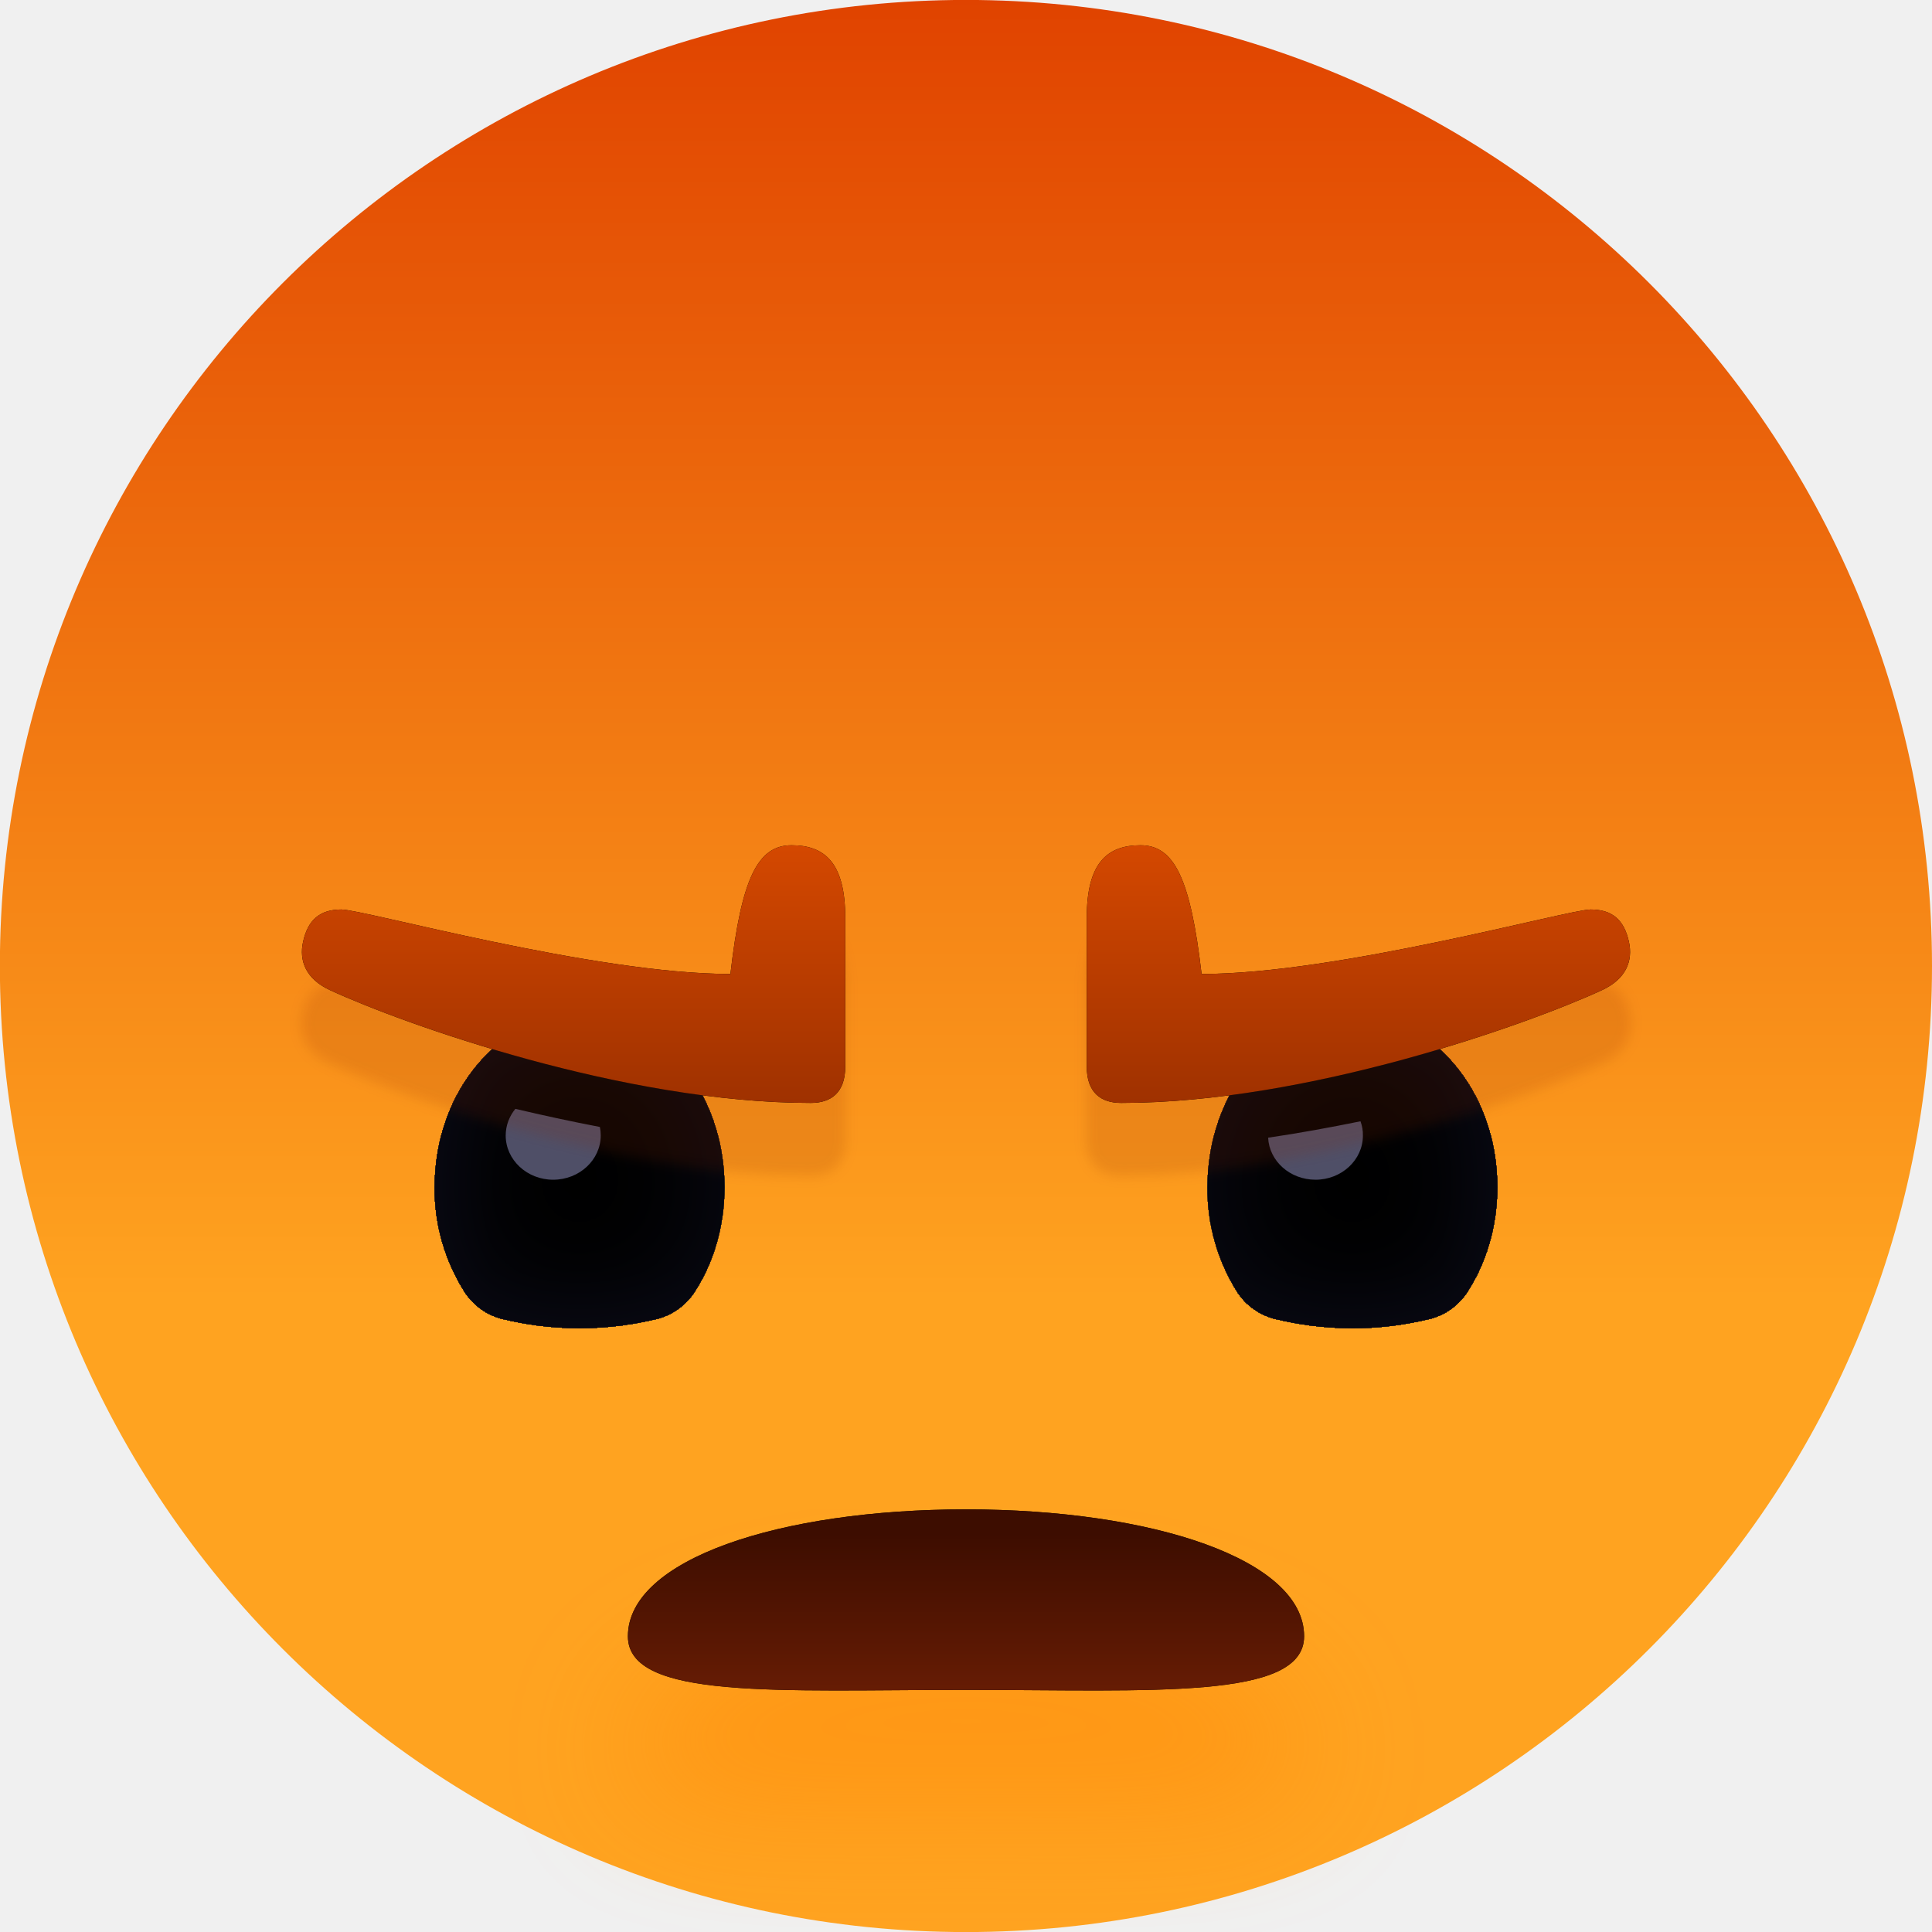
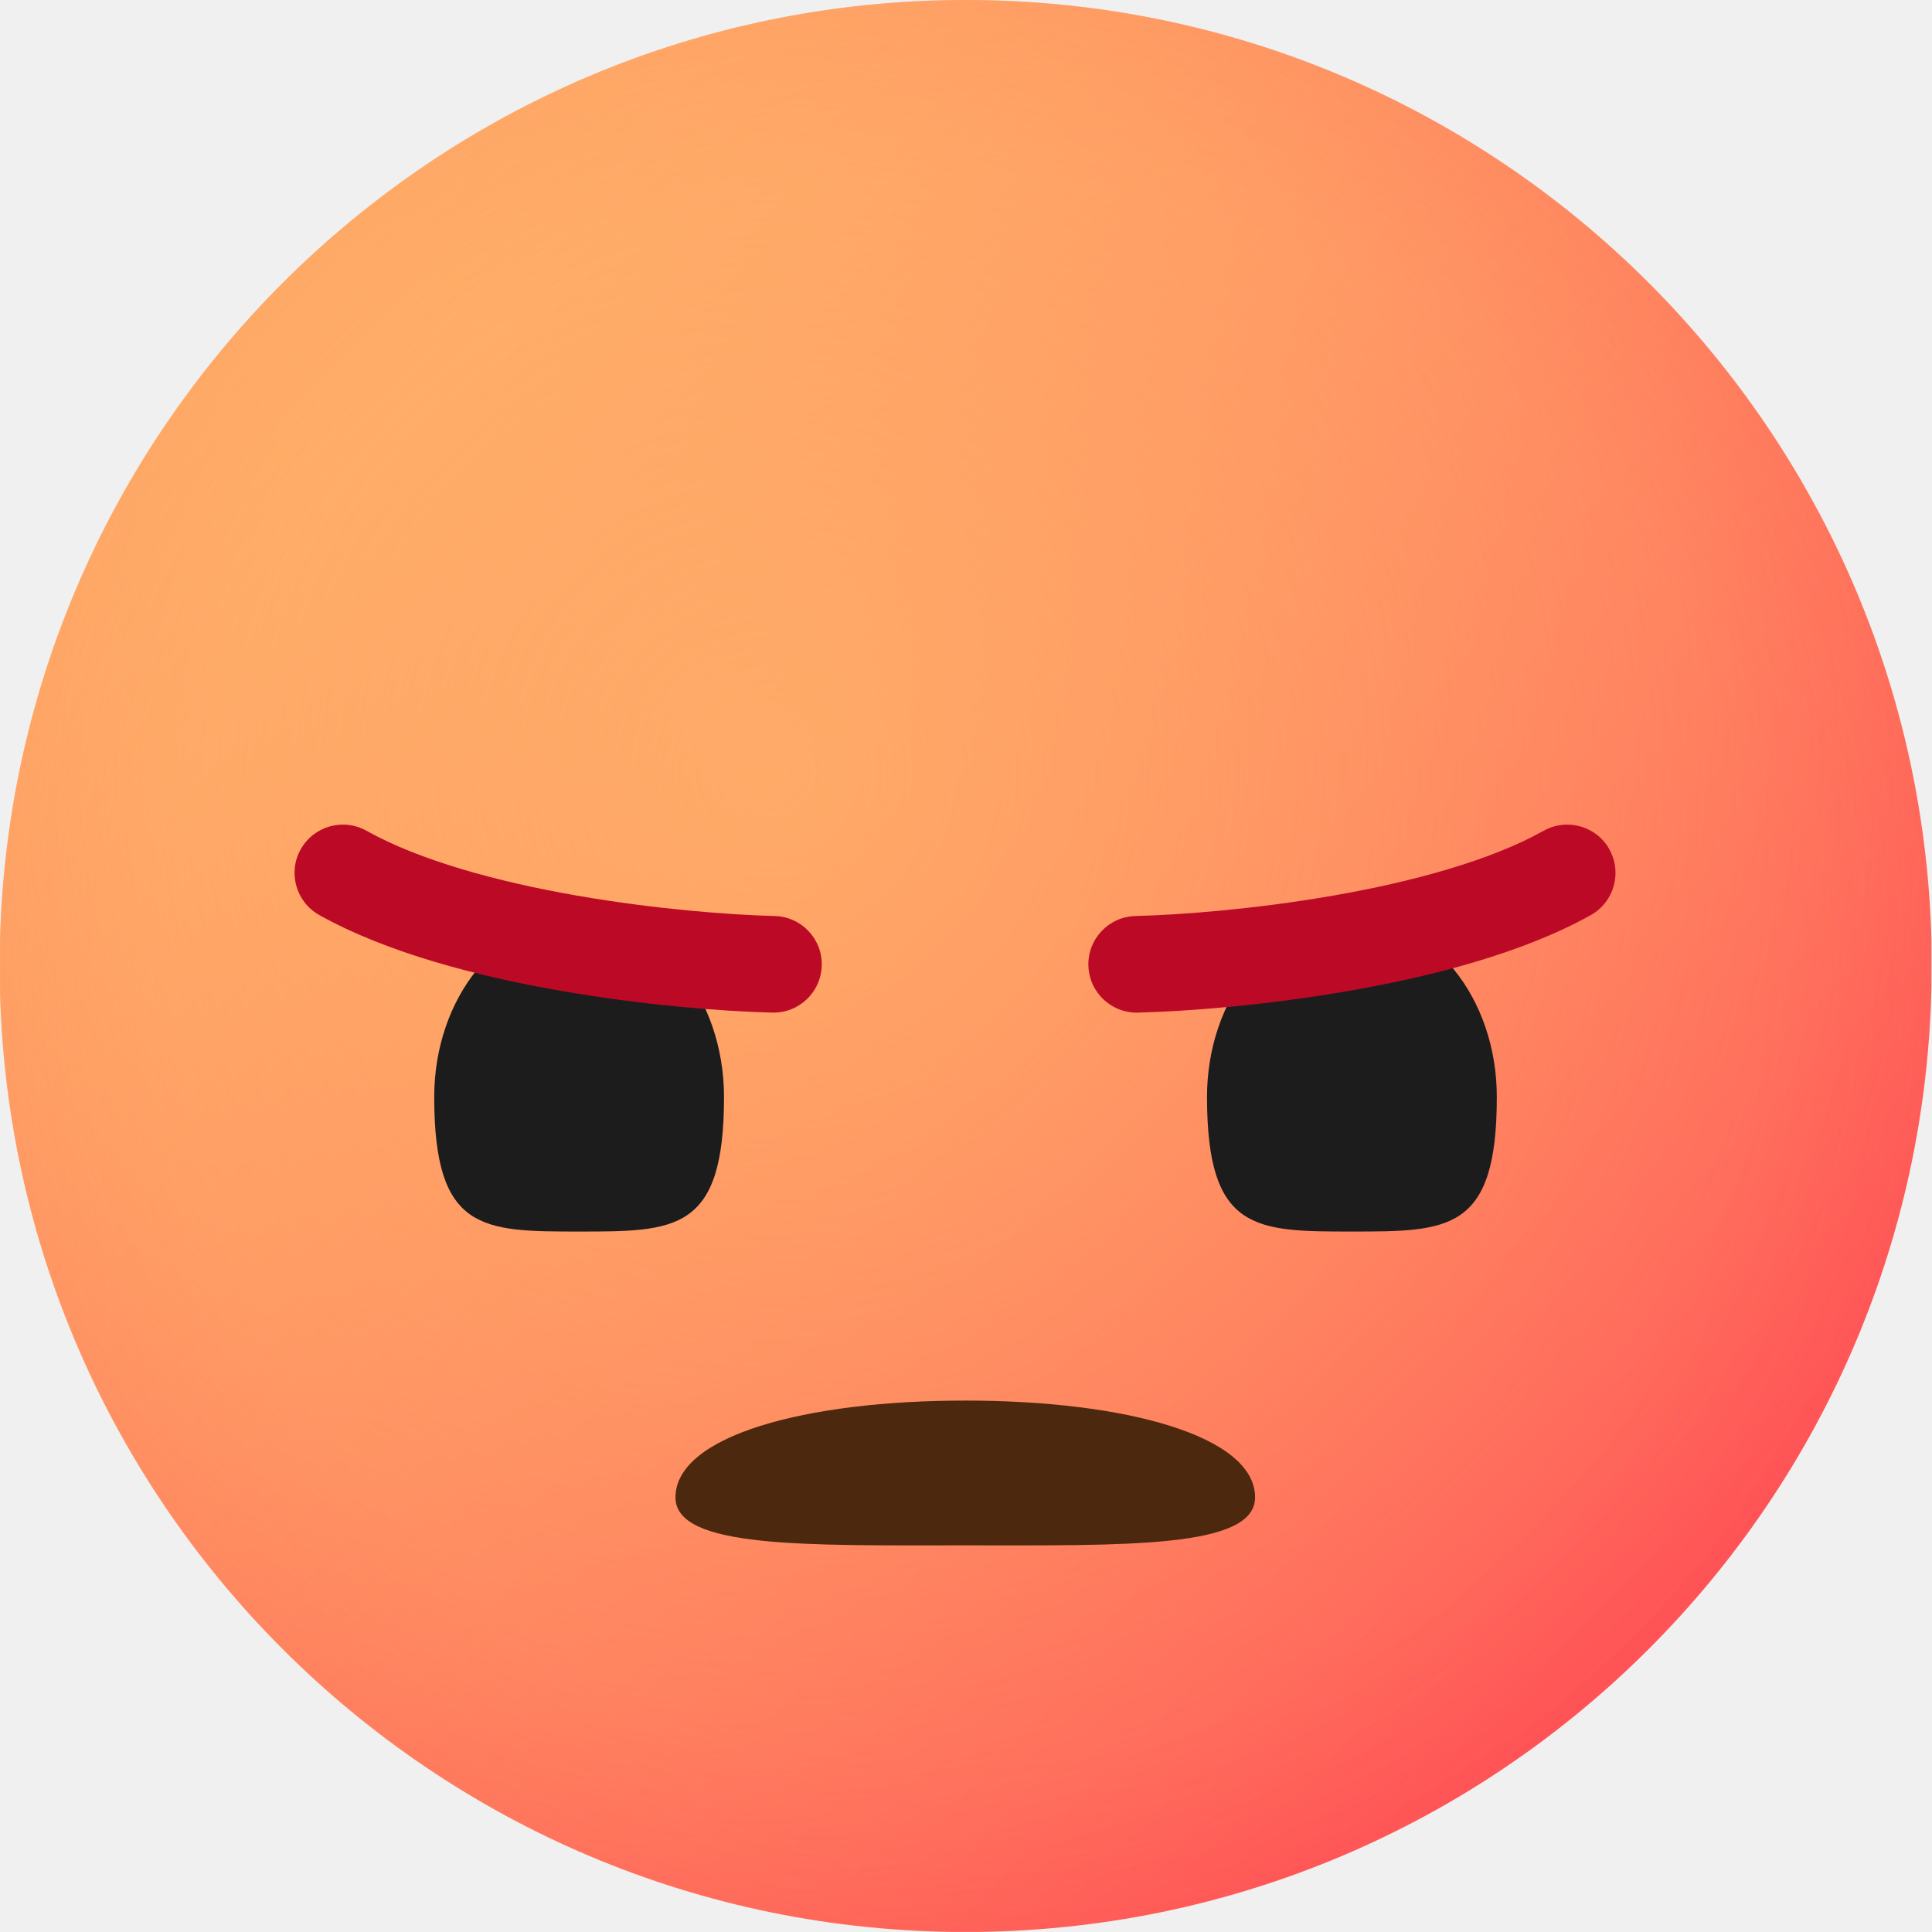
- <svg xmlns="http://www.w3.org/2000/svg" width="16" height="16" fill="none" viewBox="0 0 16 16">
-   <path fill="url(#paint0_linear)" d="M16 8A8 8 0 1 1-.001 8 8 8 0 0 1 16 8" />
-   <path fill="#000" d="M5.2 13.551c0 .528 1.253.444 2.8.444 1.546 0 2.8.084 2.8-.444 0-.636-1.254-1.051-2.8-1.051-1.547 0-2.8.415-2.8 1.051z" filter="url(#filter0_d)" />
-   <path fill="url(#paint1_linear)" d="M5.2 13.551c0 .528 1.253.444 2.8.444 1.546 0 2.8.084 2.8-.444 0-.636-1.254-1.051-2.8-1.051-1.547 0-2.8.415-2.8 1.051z" />
-   <path fill="url(#paint2_linear)" d="M3.6 9.831c0-.79.538-1.43 1.2-1.43.663 0 1.2.64 1.2 1.43 0 .33-.093.633-.252.874a.527.527 0 0 1-.318.22c-.15.036-.373.075-.63.075s-.481-.039-.63-.075a.524.524 0 0 1-.318-.22 1.588 1.588 0 0 1-.252-.874zm6.4 0c0-.79.537-1.43 1.2-1.43.662 0 1.2.64 1.2 1.43 0 .33-.094.633-.252.874a.524.524 0 0 1-.318.22c-.207.05-.418.075-.63.075-.257 0-.48-.039-.63-.075a.53.53 0 0 1-.32-.22 1.596 1.596 0 0 1-.25-.874z" />
-   <path fill="#000" d="M3.6 9.831c0-.79.538-1.43 1.2-1.43.663 0 1.2.64 1.2 1.43 0 .33-.093.633-.252.874a.527.527 0 0 1-.318.22c-.15.036-.373.075-.63.075s-.481-.039-.63-.075a.524.524 0 0 1-.318-.22 1.588 1.588 0 0 1-.252-.874zm6.4 0c0-.79.537-1.43 1.2-1.43.662 0 1.2.64 1.2 1.43 0 .33-.094.633-.252.874a.524.524 0 0 1-.318.22c-.207.05-.418.075-.63.075-.257 0-.48-.039-.63-.075a.53.53 0 0 1-.32-.22 1.596 1.596 0 0 1-.25-.874z" filter="url(#filter1_i)" />
-   <path fill="#4F4F67" d="M4.968 9.333a.33.33 0 0 1 .007.07c0 .202-.176.367-.394.367-.217 0-.393-.165-.393-.366 0-.083.03-.16.08-.221.224.053.46.104.7.15zm5.927.437c-.211 0-.383-.153-.393-.348.258-.038.515-.085.765-.136.014.038.021.078.02.119 0 .2-.175.365-.393.365z" />
-   <path fill="#000" d="M9 7.6c0-.446.163-.6.445-.6.28 0 .414.276.506 1.066 1.128 0 3.038-.534 3.222-.534.178 0 .277.085.317.267.035.158-.023.308-.221.4-.621.287-2.443.935-3.984.935-.168 0-.285-.086-.285-.301V7.6zm-2.951.466C6.14 7.276 6.275 7 6.555 7c.282 0 .445.154.445.6v1.233c0 .215-.117.301-.285.301-1.541 0-3.363-.648-3.984-.935-.198-.092-.256-.242-.221-.4.04-.182.14-.267.317-.267.184 0 2.094.534 3.222.534z" filter="url(#filter2_d)" />
-   <path fill="url(#paint3_linear)" d="M9 7.6c0-.446.163-.6.445-.6.28 0 .414.276.506 1.066 1.128 0 3.038-.534 3.222-.534.178 0 .277.085.317.267.035.158-.023.308-.221.4-.621.287-2.443.935-3.984.935-.168 0-.285-.086-.285-.301V7.6zm-2.951.466C6.14 7.276 6.275 7 6.555 7c.282 0 .445.154.445.6v1.233c0 .215-.117.301-.285.301-1.541 0-3.363-.648-3.984-.935-.198-.092-.256-.242-.221-.4.04-.182.14-.267.317-.267.184 0 2.094.534 3.222.534z" />
+ <svg xmlns="http://www.w3.org/2000/svg" fill="none" viewBox="0 0 16 16">
+   <g clip-path="url(#clip0_15251_63610)">
+     <path d="M15.997 8c0 4.418-3.582 8-8 8-4.418 0-8-3.582-8-8S3.58 0 7.998 0c4.418 0 8 3.582 8 8Z" fill="url(#paint0_linear_15251_63610)" />
+     <path d="M15.997 7.999c0 4.418-3.581 7.999-7.999 7.999C3.581 15.998 0 12.417 0 7.999S3.581 0 7.999 0c4.418 0 7.999 3.581 7.999 7.999Z" fill="url(#paint1_radial_15251_63610)" />
+     <path d="M15.997 8c0 4.418-3.582 8-8 8-4.418 0-8-3.582-8-8S3.58 0 7.998 0c4.418 0 8 3.582 8 8Z" fill="url(#paint2_radial_15251_63610)" fill-opacity=".8" />
+     <path d="M12.396 9.085c0 1.114-.4 1.114-1.2 1.114-.8 0-1.2 0-1.2-1.114 0-.821.537-1.486 1.2-1.486s1.2.665 1.2 1.486ZM5.996 9.085c0 1.114-.4 1.114-1.2 1.114-.8 0-1.2 0-1.2-1.114 0-.821.537-1.486 1.2-1.486.663 0 1.2.665 1.2 1.486Z" fill="#1C1C1D" />
+     <path fill-rule="evenodd" clip-rule="evenodd" d="M7.994 11.599c1.326 0 2.4.292 2.4.802 0 .423-1.074.397-2.4.397-1.326 0-2.4.026-2.4-.397 0-.51 1.074-.802 2.4-.802Z" fill="#4B280E" />
+     <path fill-rule="evenodd" clip-rule="evenodd" d="M13.328 7.033a.4.4 0 0 0-.544-.153c-.442.247-1.087.423-1.743.537-.649.113-1.27.16-1.637.169a.4.4 0 1 0 .019.8c.404-.01 1.064-.06 1.755-.181.683-.119 1.435-.313 1.997-.627a.4.4 0 0 0 .153-.544ZM2.491 7.033a.4.4 0 0 1 .544-.153c.442.247 1.087.423 1.743.537.649.113 1.27.16 1.637.169a.4.4 0 1 1-.019.8c-.404-.01-1.064-.06-1.755-.181-.683-.119-1.435-.313-1.997-.627a.4.4 0 0 1-.154-.544Z" fill="#BC0A26" />
+   </g>
  <defs>
-     <linearGradient id="paint0_linear" x1="8" x2="8" y2="10.751" gradientUnits="userSpaceOnUse">
-       <stop stop-color="#E04300" />
-       <stop offset="1" stop-color="#FFA320" />
+     <radialGradient id="paint1_radial_15251_63610" cx="0" cy="0" r="1" gradientUnits="userSpaceOnUse" gradientTransform="matrix(0 7.9992 -7.99863 0 7.9986 7.9992)">
+       <stop offset=".813" stop-color="#FA2E3E" stop-opacity="0" />
+       <stop offset="1" stop-color="#FA2E3E" stop-opacity=".1" />
+     </radialGradient>
+     <radialGradient id="paint2_radial_15251_63610" cx="0" cy="0" r="1" gradientUnits="userSpaceOnUse" gradientTransform="rotate(45 -4.5272 10.9202) scale(10.1818)">
+       <stop stop-color="#FFB169" />
+       <stop offset="1" stop-color="#FFB169" stop-opacity="0" />
+     </radialGradient>
+     <linearGradient id="paint0_linear_15251_63610" x1="2.396" y1="2.4" x2="13.595" y2="13.599" gradientUnits="userSpaceOnUse">
+       <stop stop-color="#FFB169" />
+       <stop offset="1" stop-color="#FF5758" />
    </linearGradient>
-     <linearGradient id="paint1_linear" x1="8" x2="8" y1="12.703" y2="14" gradientUnits="userSpaceOnUse">
-       <stop stop-color="#3D0D00" />
-       <stop offset="1" stop-color="#661C04" />
-     </linearGradient>
-     <linearGradient id="paint2_linear" x1="8" x2="8" y1="8.4" y2="11" gradientUnits="userSpaceOnUse">
-       <stop stop-color="#191A33" />
-       <stop offset=".872" stop-color="#3B426A" />
-     </linearGradient>
-     <linearGradient id="paint3_linear" x1="11.615" x2="11.615" y1="9.333" y2="7" gradientUnits="userSpaceOnUse">
-       <stop stop-color="#9A2F00" />
-       <stop offset="1" stop-color="#D44800" />
-     </linearGradient>
-     <filter id="filter0_d" width="7.6" height="3.5" x="4.2" y="12.5" color-interpolation-filters="sRGB" filterUnits="userSpaceOnUse">
-       <feFlood flood-opacity="0" result="BackgroundImageFix" />
-       <feColorMatrix in="SourceAlpha" values="0 0 0 0 0 0 0 0 0 0 0 0 0 0 0 0 0 0 127 0" />
-       <feOffset dy="1" />
-       <feGaussianBlur stdDeviation=".5" />
-       <feColorMatrix values="0 0 0 0 1 0 0 0 0 0.51 0 0 0 0 0 0 0 0 0.371 0" />
-       <feBlend in2="BackgroundImageFix" result="effect1_dropShadow" />
-       <feBlend in="SourceGraphic" in2="effect1_dropShadow" result="shape" />
-     </filter>
-     <filter id="filter1_i" width="8.8" height="2.6" x="3.6" y="8.4" color-interpolation-filters="sRGB" filterUnits="userSpaceOnUse">
-       <feFlood flood-opacity="0" result="BackgroundImageFix" />
-       <feBlend in="SourceGraphic" in2="BackgroundImageFix" result="shape" />
-       <feColorMatrix in="SourceAlpha" result="hardAlpha" values="0 0 0 0 0 0 0 0 0 0 0 0 0 0 0 0 0 0 127 0" />
-       <feOffset />
-       <feGaussianBlur stdDeviation=".5" />
-       <feComposite in2="hardAlpha" k2="-1" k3="1" operator="arithmetic" />
-       <feColorMatrix values="0 0 0 0 0.039 0 0 0 0 0.041 0 0 0 0 0.088 0 0 0 1 0" />
-       <feBlend in2="shape" result="effect1_innerShadow" />
-     </filter>
-     <filter id="filter2_d" width="11.199" height="2.834" x="2.4" y="7" color-interpolation-filters="sRGB" filterUnits="userSpaceOnUse">
-       <feFlood flood-opacity="0" result="BackgroundImageFix" />
-       <feColorMatrix in="SourceAlpha" values="0 0 0 0 0 0 0 0 0 0 0 0 0 0 0 0 0 0 127 0" />
-       <feOffset dy=".6" />
-       <feGaussianBlur stdDeviation=".05" />
-       <feColorMatrix values="0 0 0 0 0.566 0 0 0 0 0.151 0 0 0 0 0 0 0 0 0.15 0" />
-       <feBlend in2="BackgroundImageFix" result="effect1_dropShadow" />
-       <feBlend in="SourceGraphic" in2="effect1_dropShadow" result="shape" />
-     </filter>
+     <clipPath id="clip0_15251_63610">
+       <path fill="#fff" d="M-.004 0h15.999v15.999H-.004z" />
+     </clipPath>
  </defs>
</svg>
